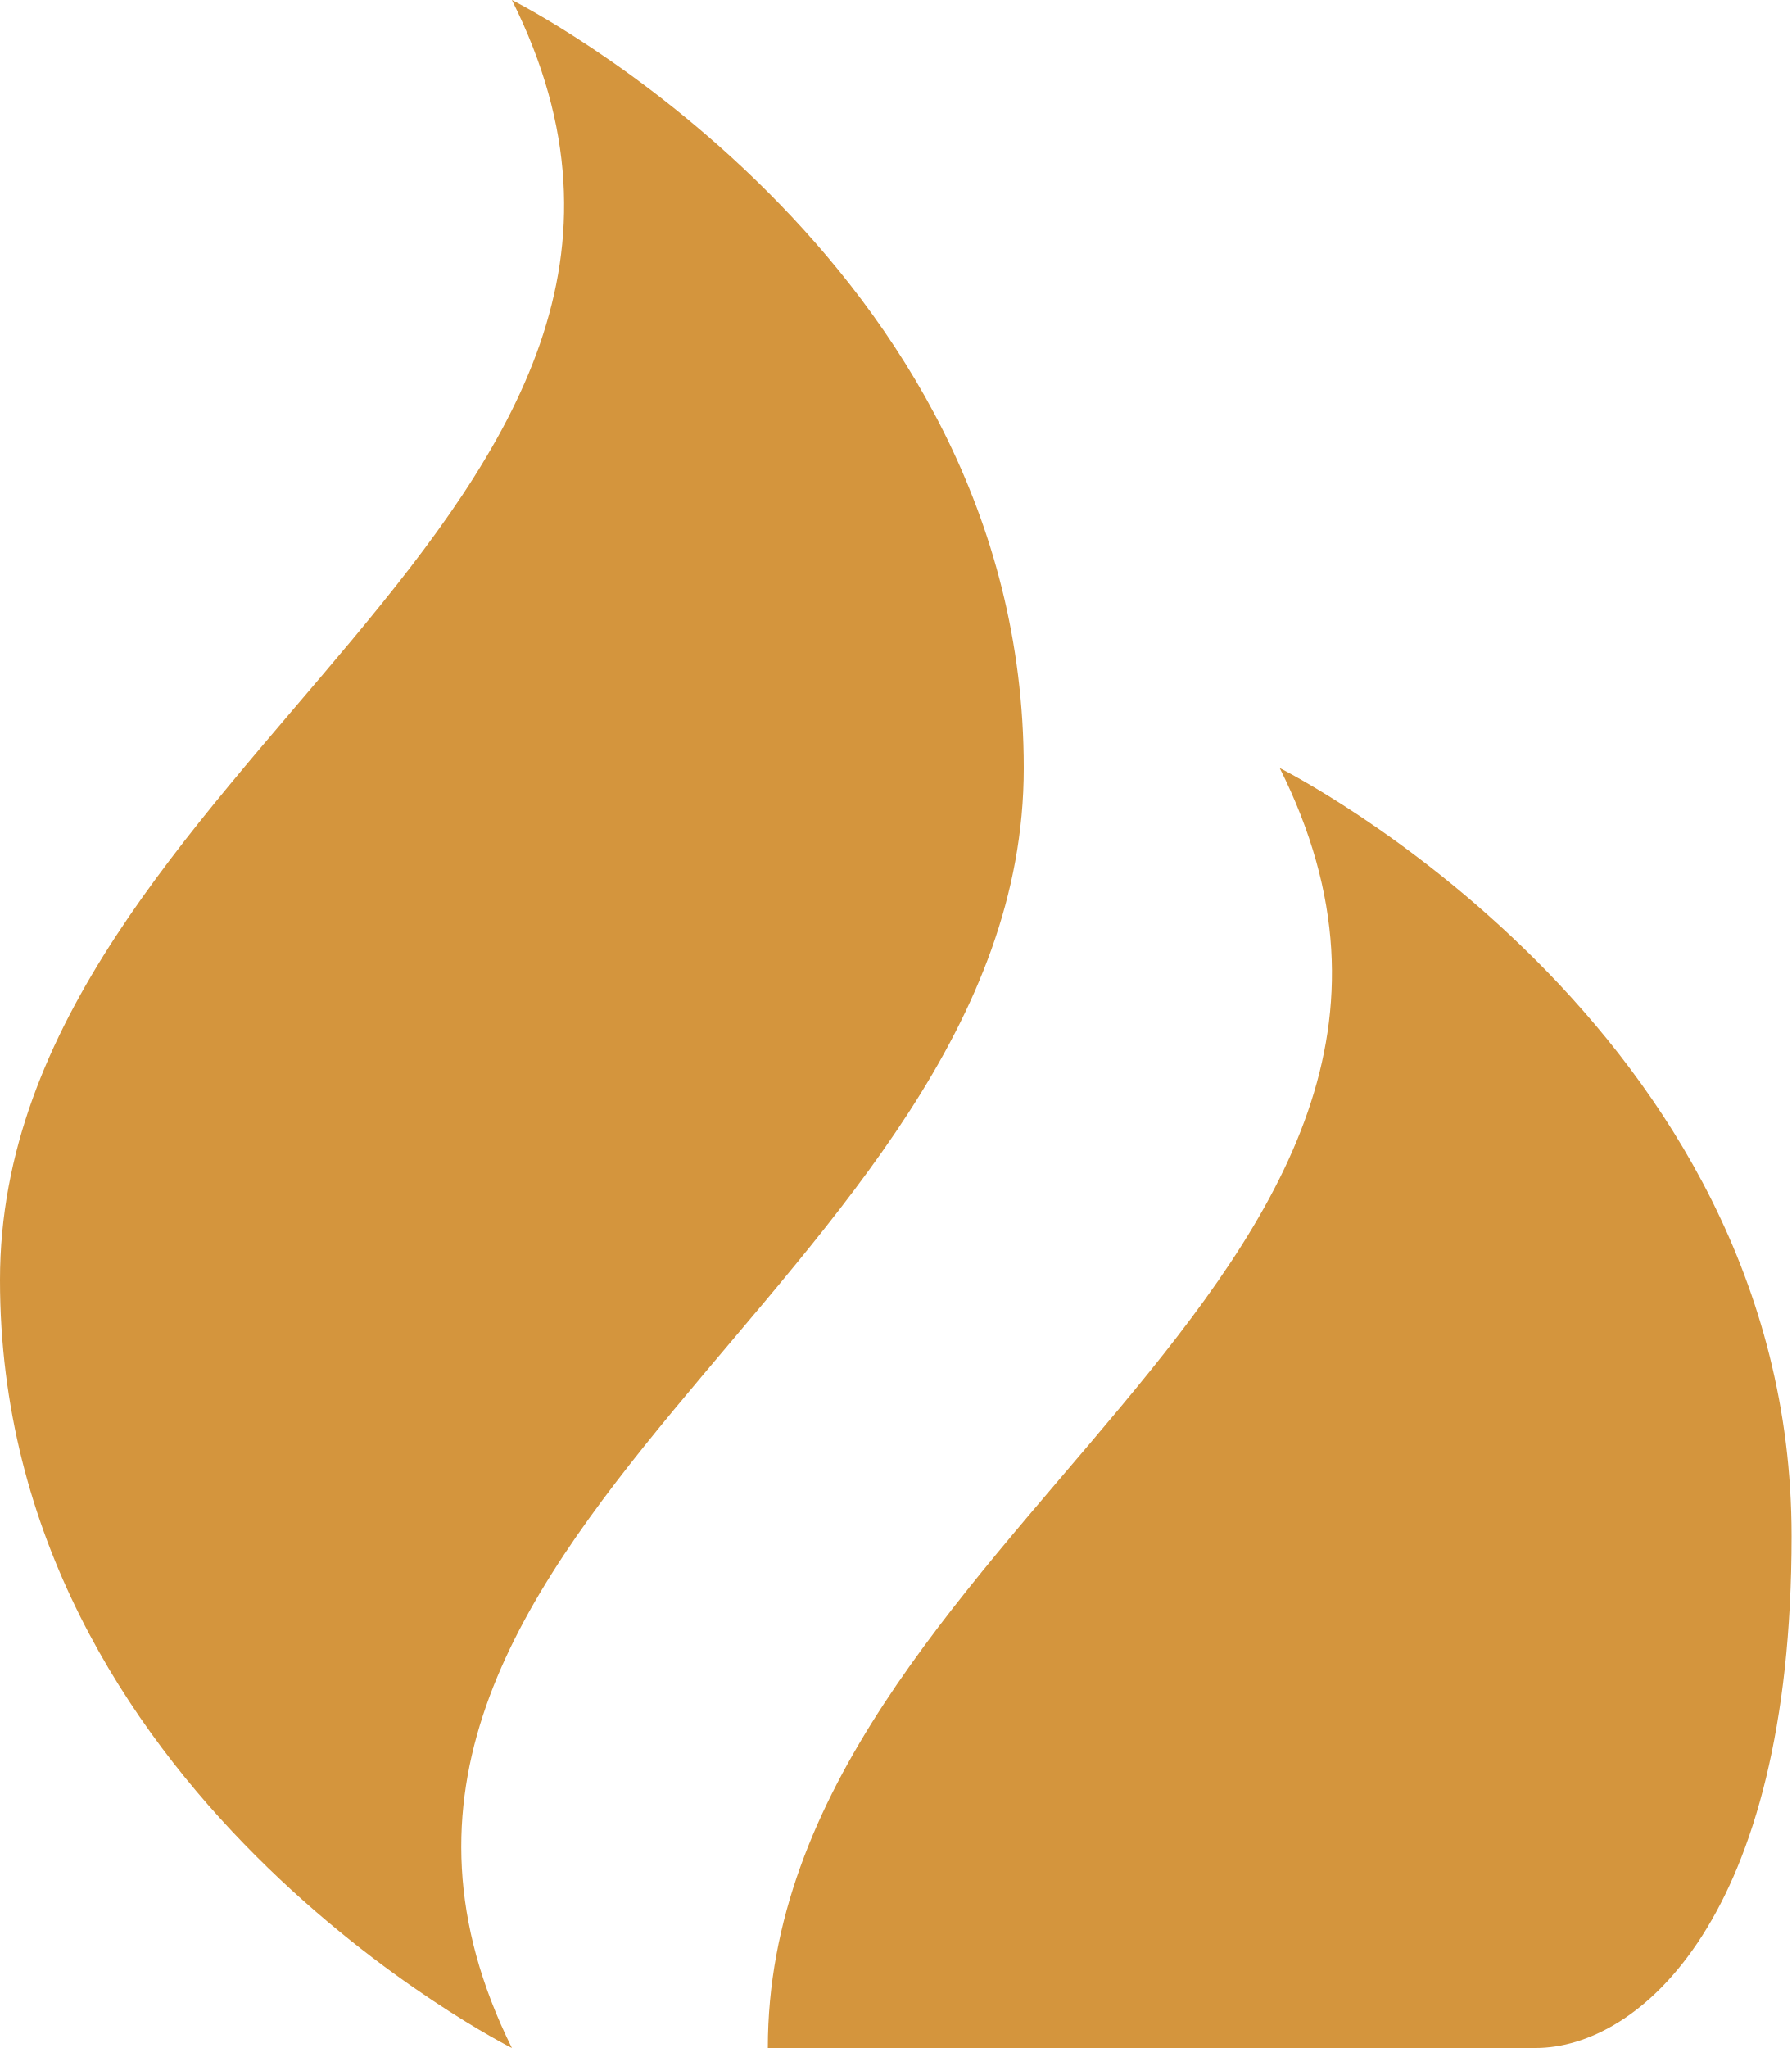
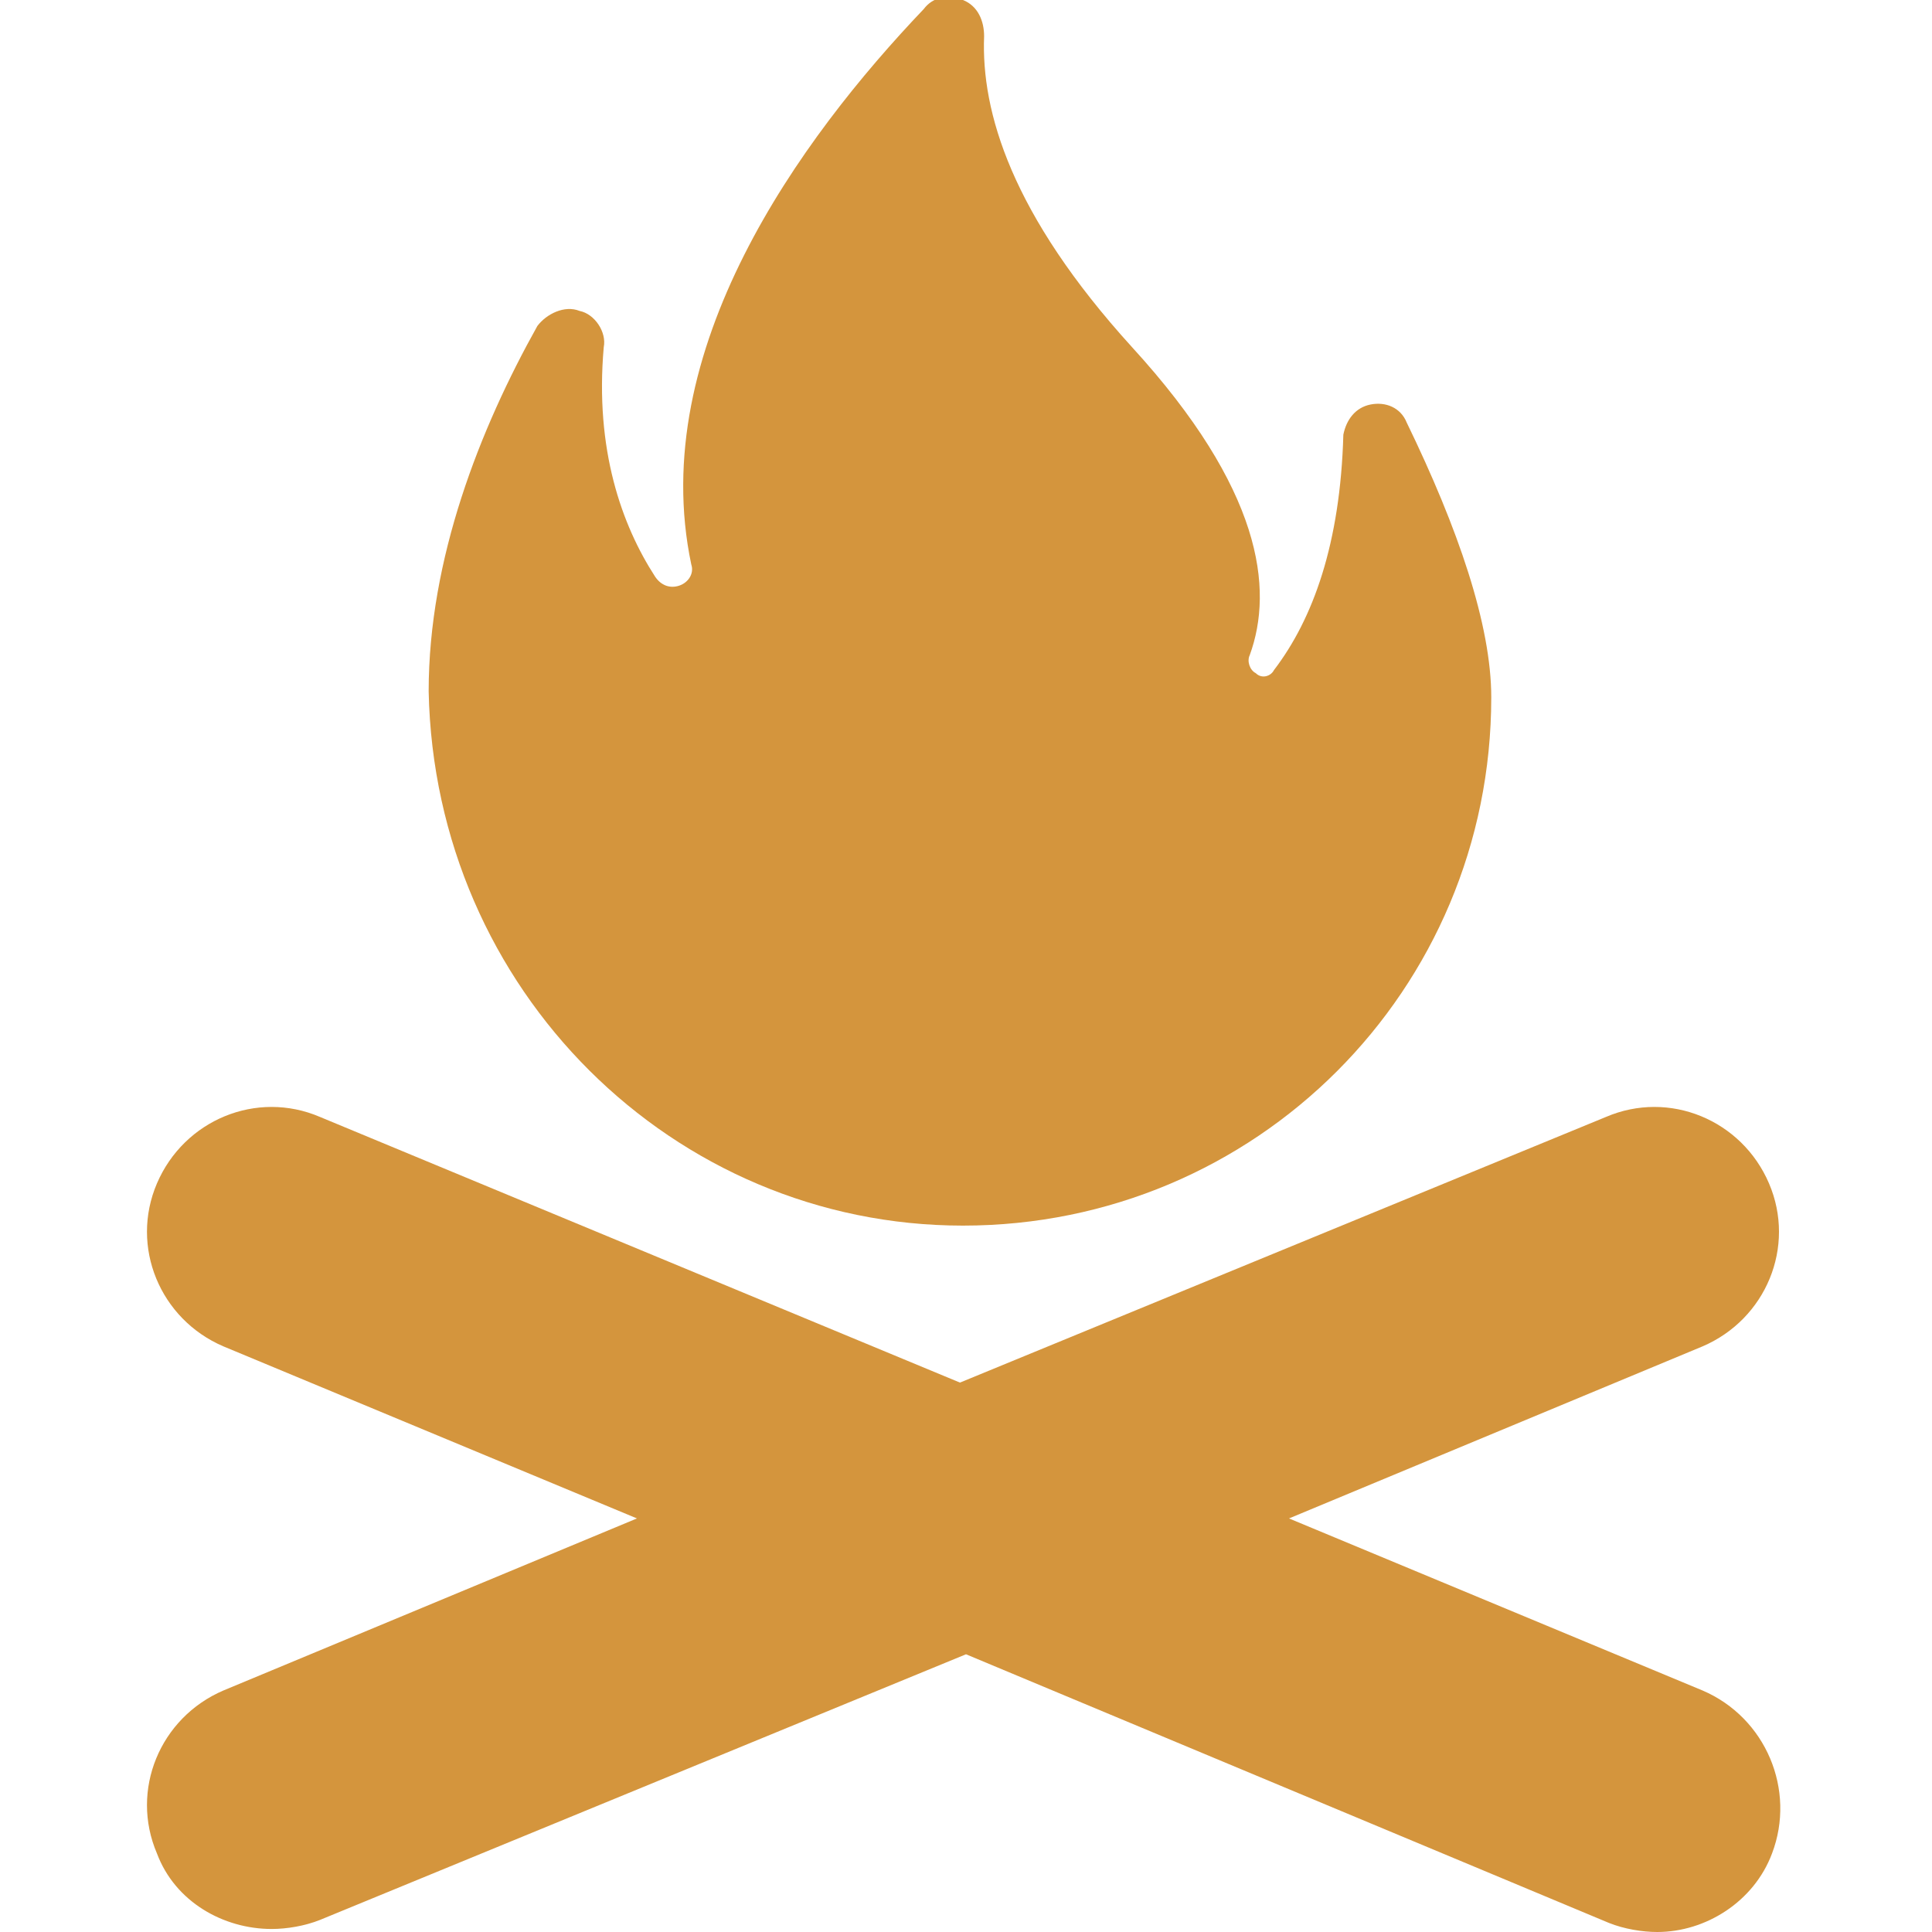
- <svg xmlns="http://www.w3.org/2000/svg" id="Layer_1" data-name="Layer 1" width="56" height="64" viewBox="0 0 56 64">
-   <defs>
-     <style>.cls-1{fill:#d4953d;}</style>
-   </defs>
-   <path class="cls-1" d="M16,0C24,16,0,24,0,40S16,64,16,64C8.16,48.16,32,40,32,24S16,0,16,0ZM40,24c8,16-16,24-16,40H48c3.2,0,8-4,8-16C56,32,40,24,40,24Z" />
+ <svg xmlns="http://www.w3.org/2000/svg" version="1.1" id="Capa_1" x="0px" y="0px" viewBox="0 0 64 64" style="enable-background:new 0 0 64 64;" xml:space="preserve">
+   <style type="text/css">
+ 	.st0{fill:#D4953D;}
+ </style>
+   <g>
+     <g>
+       <path class="st0" d="M56.4,56l-13.7-5.7l13.7-5.7c2.1-0.9,3.1-3.3,2.2-5.4c-0.9-2.1-3.3-3.1-5.4-2.2l-21.4,8.8L10.6,37    c-2.1-0.9-4.5,0.1-5.4,2.2c-0.9,2.1,0.1,4.5,2.2,5.4l13.7,5.7L7.4,56c-2.1,0.9-3.1,3.3-2.2,5.4C5.8,63,7.4,63.9,9,63.9    c0.5,0,1.1-0.1,1.6-0.3l21.4-8.8l21.3,8.9c0.5,0.2,1.1,0.3,1.6,0.3c1.6,0,3.2-1,3.8-2.6C59.5,59.3,58.5,56.9,56.4,56z" />
+       <path class="st0" d="M31.9,40.6c9.7,0,17.5-7.8,17.5-17.5c0-2.4-1.1-5.6-2.8-9.1c-0.2-0.5-0.7-0.7-1.2-0.6c-0.5,0.1-0.8,0.5-0.9,1    c-0.1,3.6-1,6.1-2.3,7.8c-0.1,0.2-0.4,0.3-0.6,0.1c-0.2-0.1-0.3-0.4-0.2-0.6c0.8-2.2,0.4-5.5-3.9-10.2c-4-4.4-5-7.8-4.9-10.3    c0-0.5-0.2-1-0.7-1.2c-0.5-0.2-1-0.1-1.3,0.3c-4.1,4.3-9.2,11.3-7.7,18.4c0.1,0.3-0.1,0.6-0.4,0.7c-0.3,0.1-0.6,0-0.8-0.3    c-1.1-1.7-2-4.2-1.7-7.6c0.1-0.5-0.3-1.1-0.8-1.2c-0.5-0.2-1.1,0.1-1.4,0.5c-1.9,3.4-3.6,7.7-3.6,12.1    C14.4,32.8,22.3,40.6,31.9,40.6z" />
+     </g>
+   </g>
</svg>
